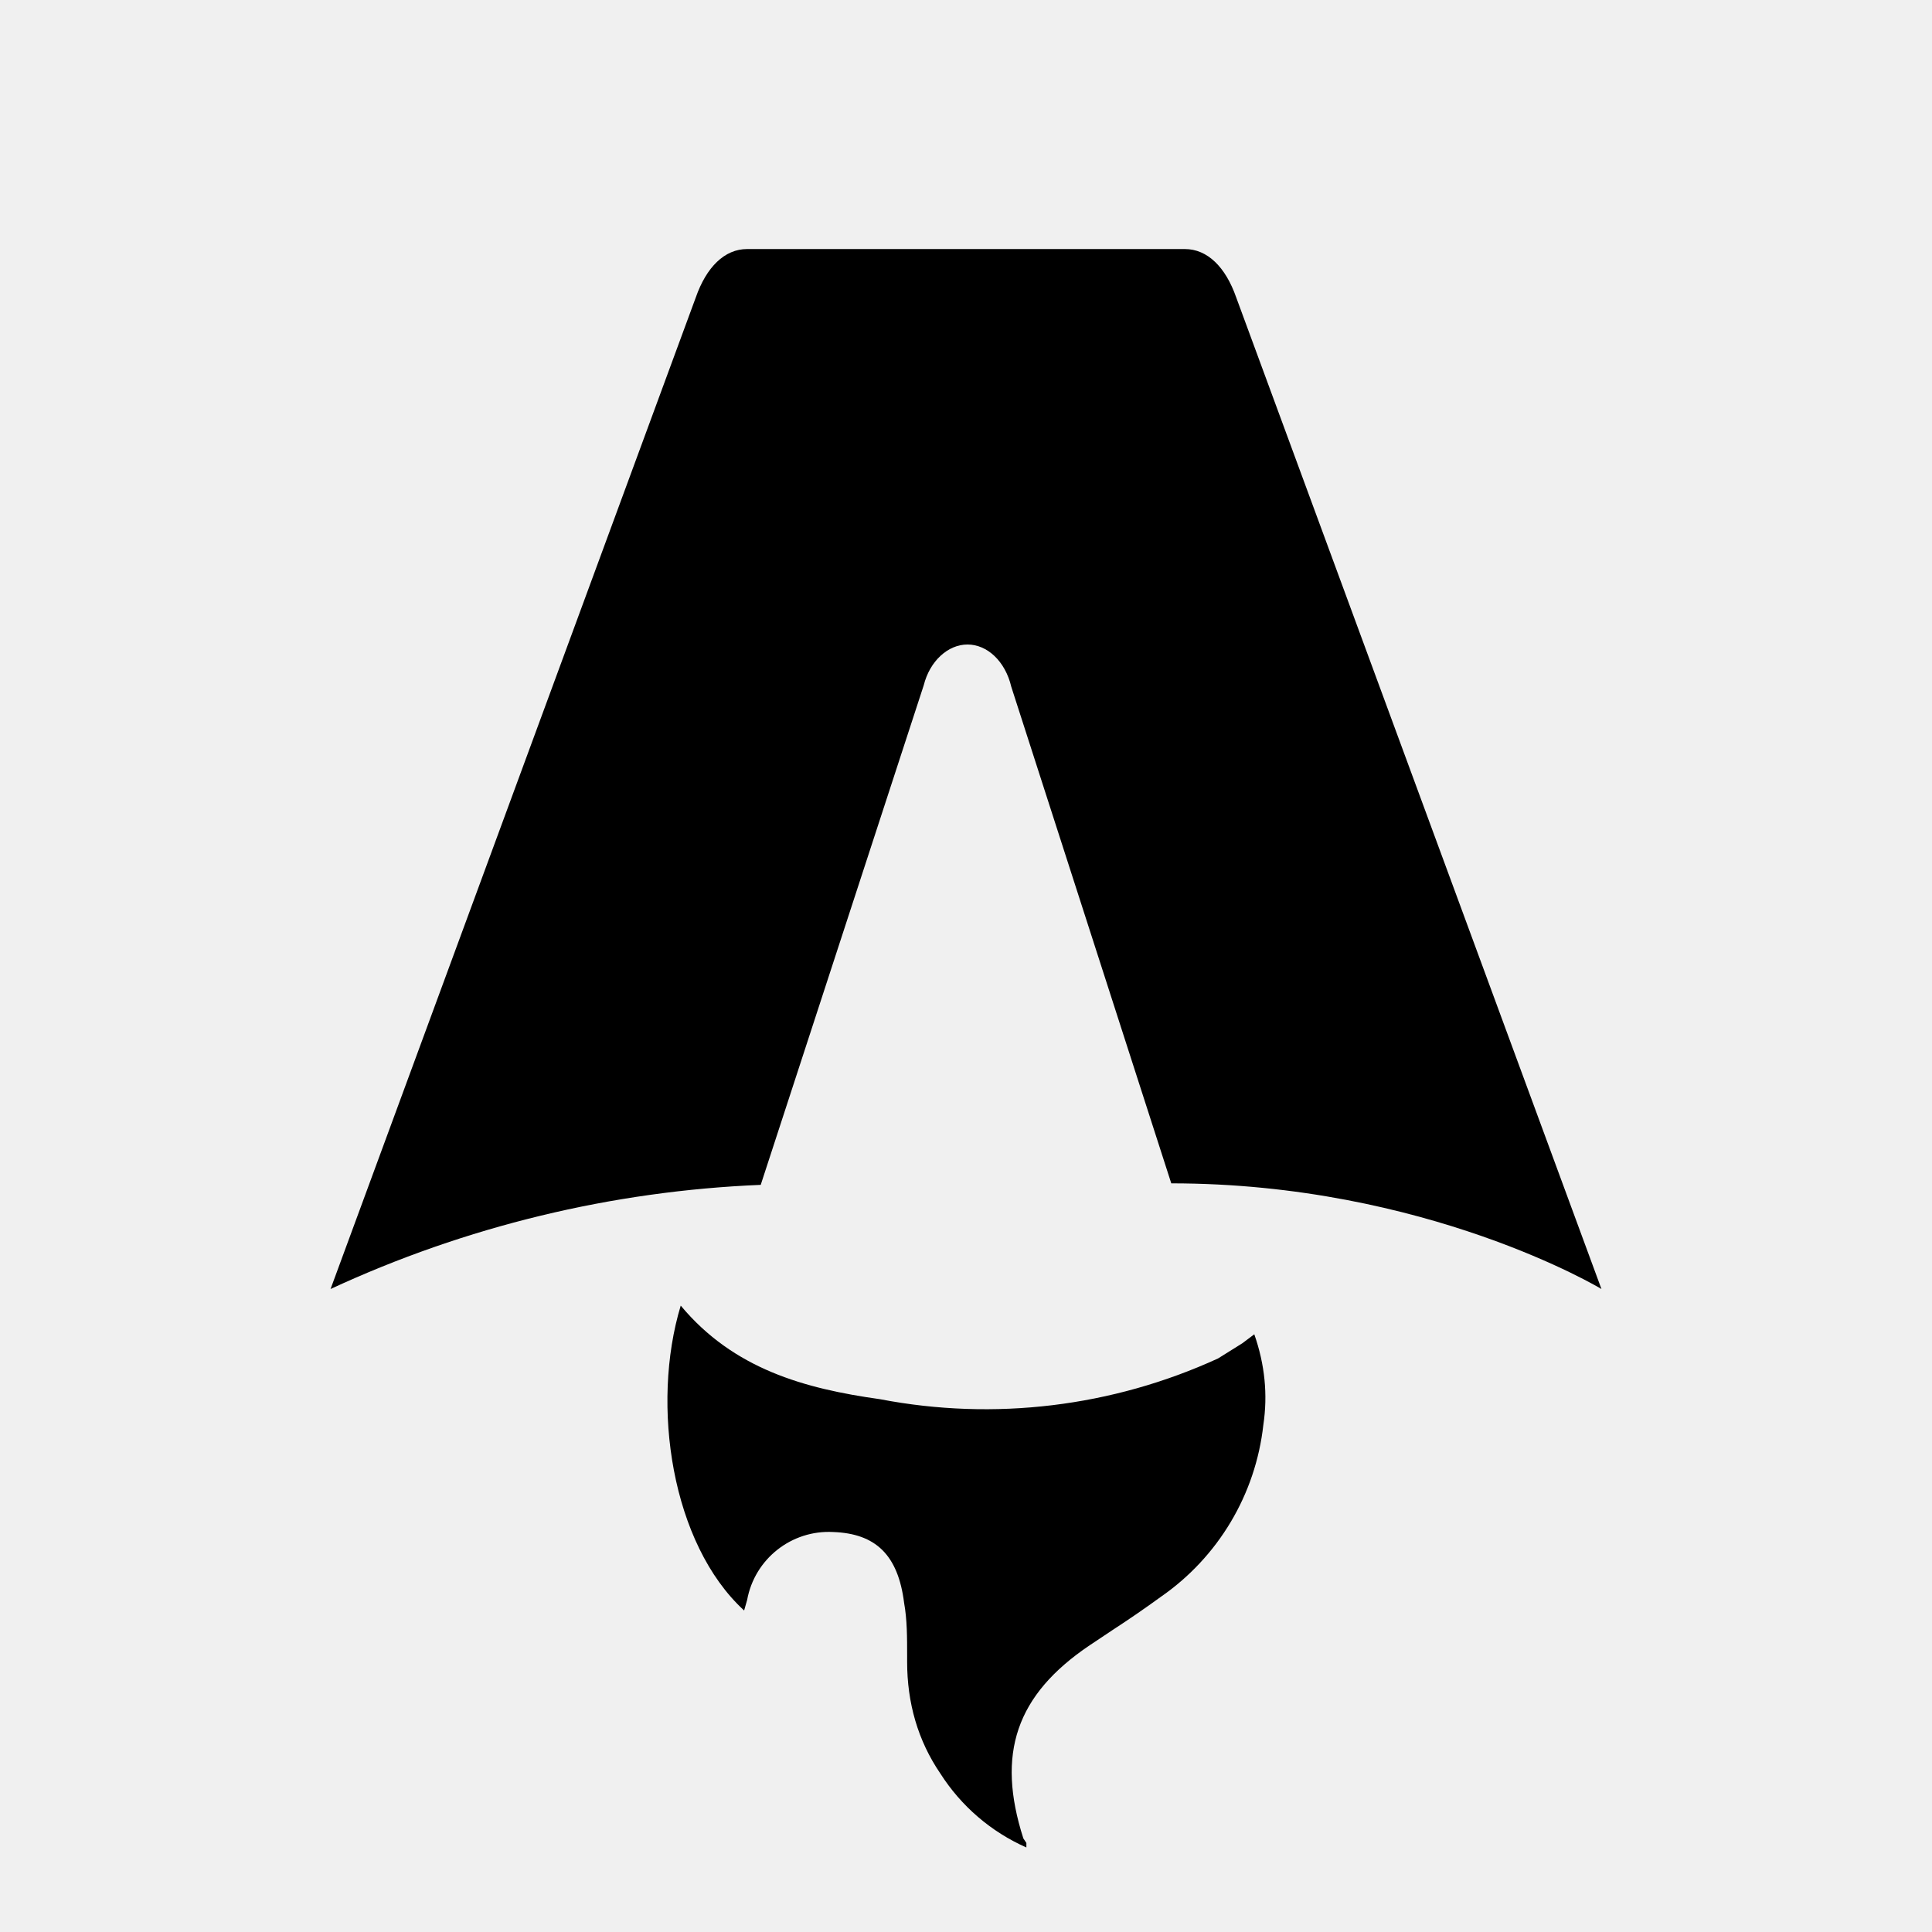
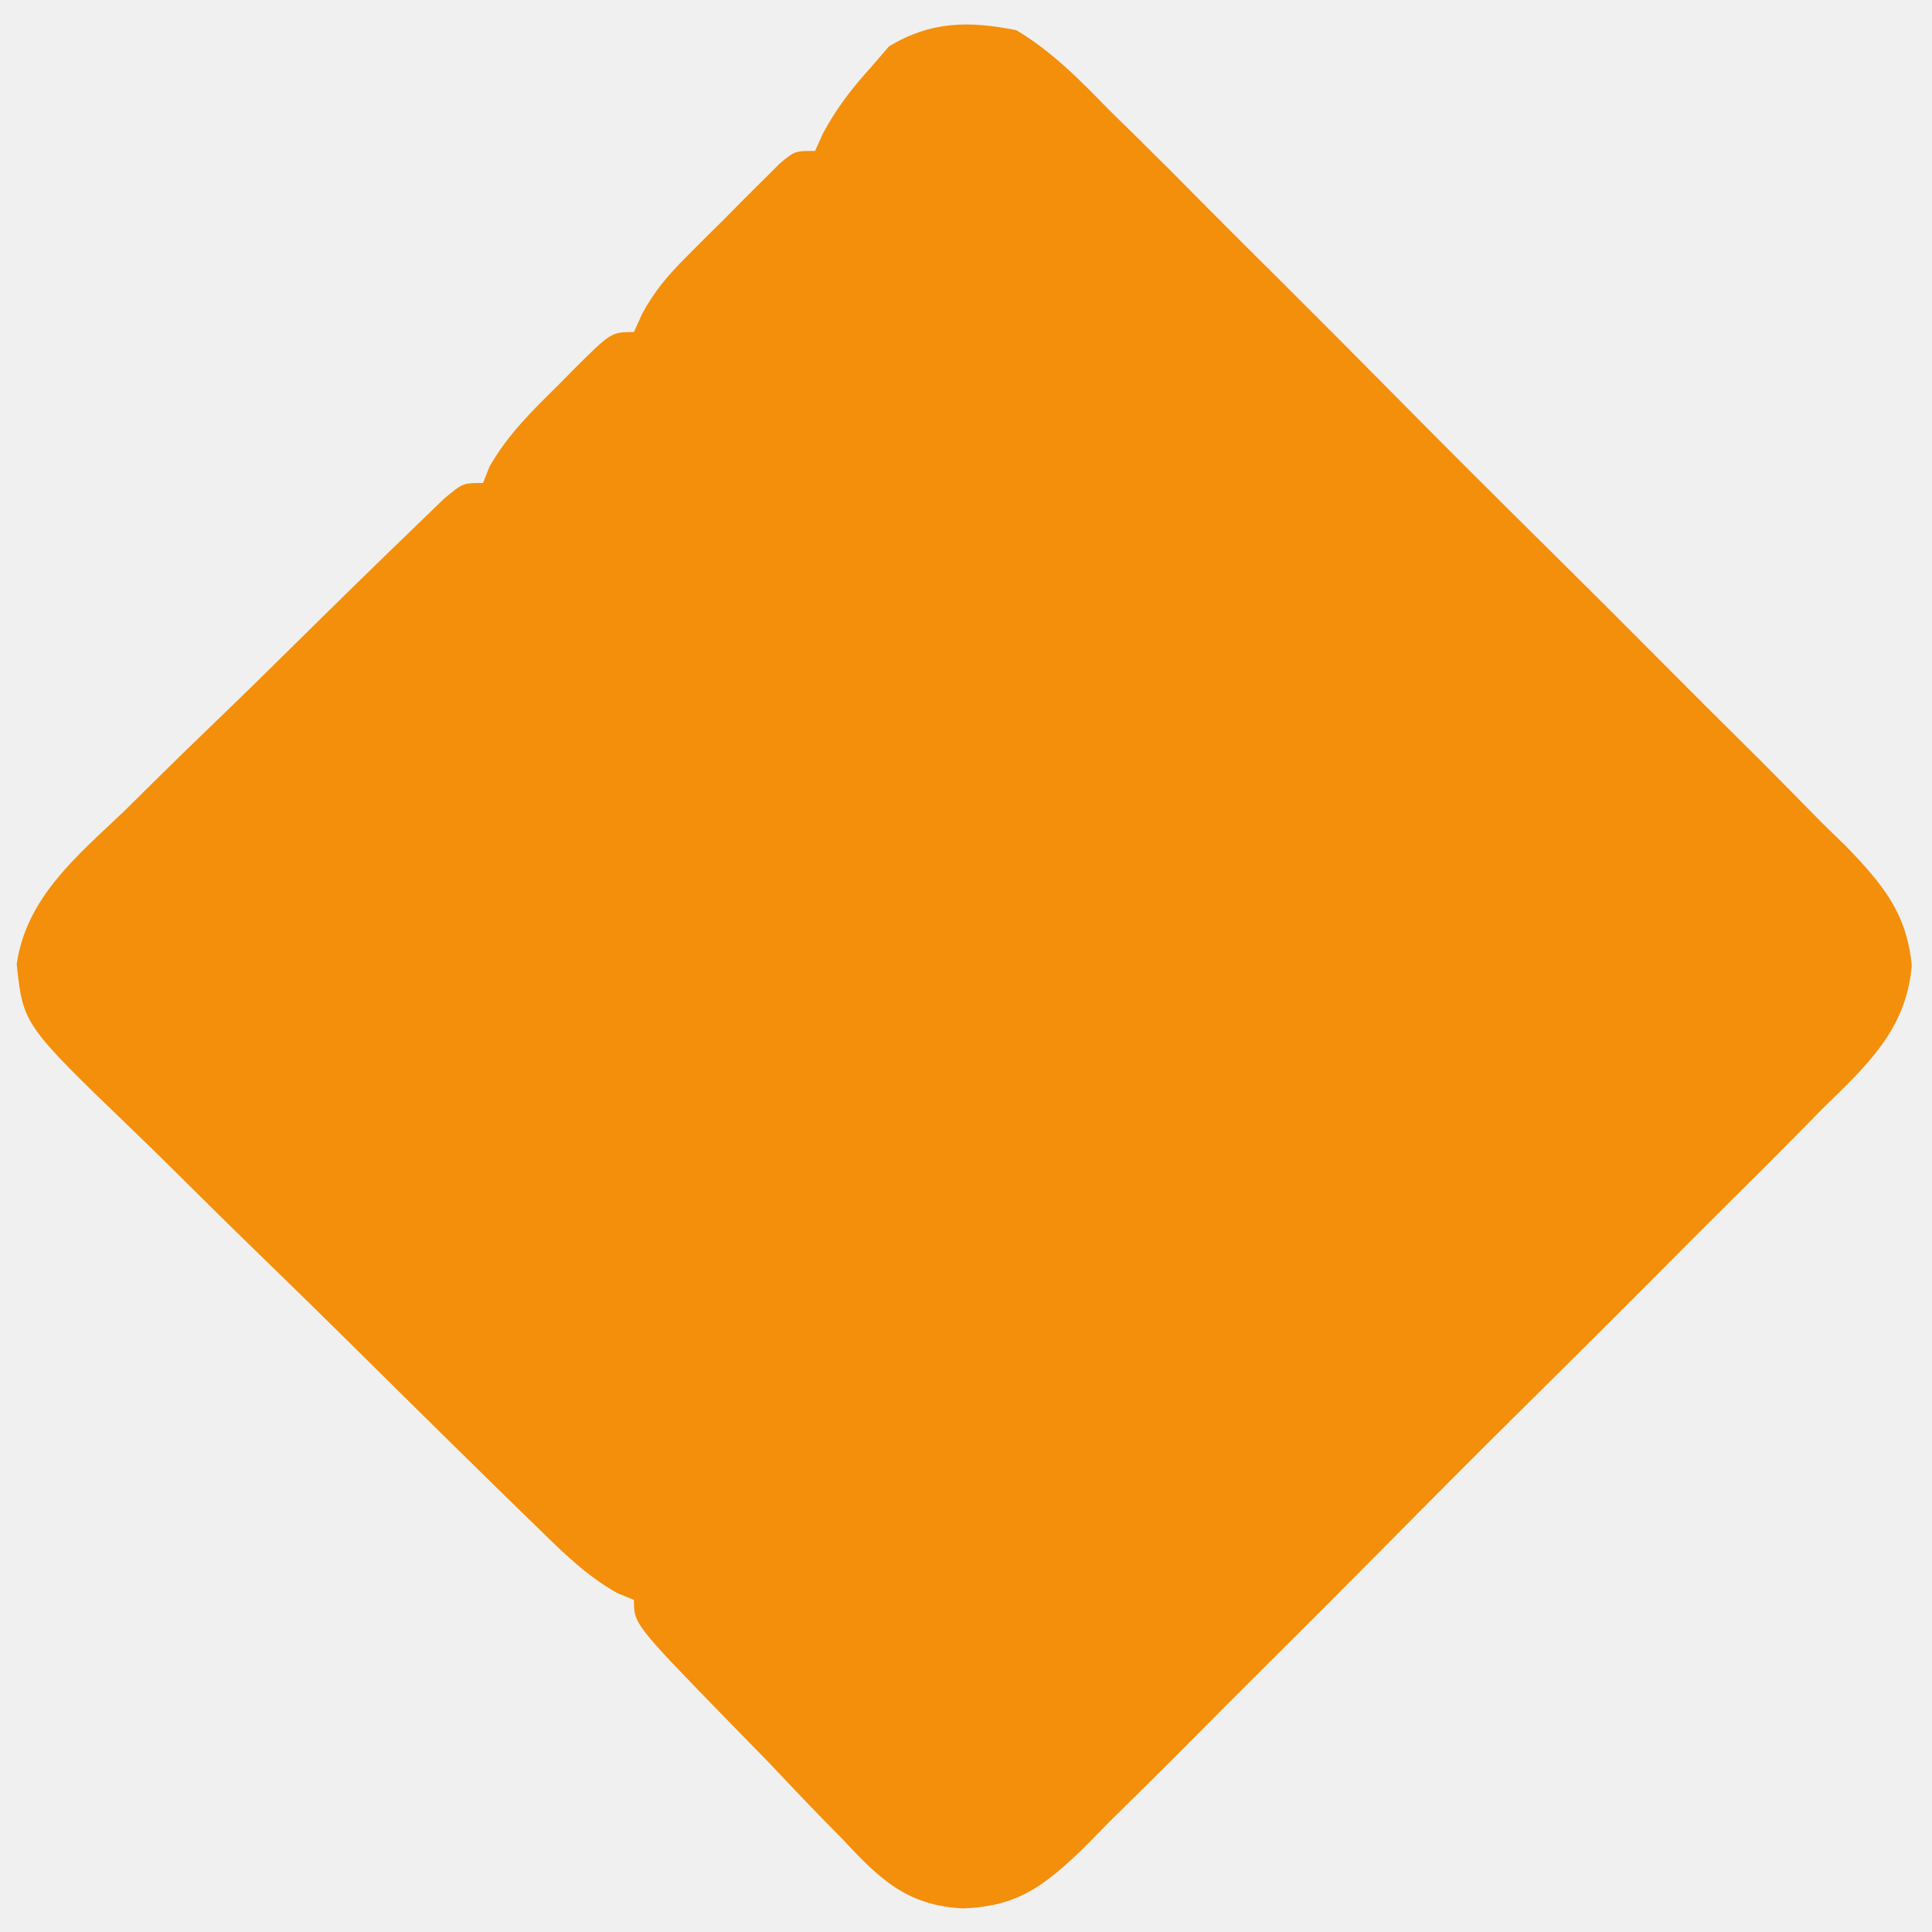
- <svg xmlns="http://www.w3.org/2000/svg" fill="none" viewBox="0 0 128 128">
-   <path d="M50.4 78.5a75.1 75.1 0 0 0-28.5 6.9l24.2-65.7c.7-2 1.9-3.2 3.4-3.2h29c1.5 0 2.7 1.2 3.4 3.2l24.2 65.7s-11.6-7-28.5-7L67 45.5c-.4-1.7-1.6-2.8-2.9-2.8-1.3 0-2.5 1.1-2.9 2.7L50.4 78.5Zm-1.1 28.2Zm-4.2-20.2c-2 6.6-.6 15.8 4.2 20.2a17.5 17.5 0 0 1 .2-.7 5.5 5.5 0 0 1 5.7-4.5c2.8.1 4.3 1.5 4.7 4.7.2 1.1.2 2.3.2 3.5v.4c0 2.7.7 5.2 2.2 7.4a13 13 0 0 0 5.7 4.9v-.3l-.2-.3c-1.8-5.6-.5-9.5 4.4-12.8l1.5-1a73 73 0 0 0 3.2-2.2 16 16 0 0 0 6.8-11.4c.3-2 .1-4-.6-6l-.8.6-1.6 1a37 37 0 0 1-22.4 2.7c-5-.7-9.7-2-13.2-6.2Z" />
-   <style>
-         path { fill: #000; }
-         @media (prefers-color-scheme: dark) {
-             path { fill: #FFF; }
-         }
-     </style>
+ <svg xmlns="http://www.w3.org/2000/svg" version="1.1" width="192" height="192">
+   <path d="M0 0 C3.58 2.137 6.314 4.945 9.213 7.919 C10.073 8.762 10.933 9.604 11.819 10.472 C14.16 12.776 16.477 15.102 18.784 17.44 C21.208 19.891 23.657 22.316 26.103 24.746 C30.204 28.829 34.284 32.932 38.352 37.048 C43.047 41.798 47.778 46.511 52.527 51.206 C56.614 55.247 60.681 59.307 64.732 63.384 C67.147 65.815 69.569 68.239 72.008 70.645 C74.724 73.336 77.406 76.056 80.081 78.787 C81.291 79.967 81.291 79.967 82.526 81.171 C86.088 84.871 88.517 87.768 88.99 93 C88.414 99.378 84.484 102.92 80.081 107.213 C79.238 108.073 78.396 108.933 77.528 109.819 C75.224 112.16 72.898 114.477 70.56 116.784 C68.109 119.208 65.684 121.657 63.254 124.103 C59.171 128.204 55.068 132.284 50.952 136.352 C46.202 141.047 41.489 145.778 36.794 150.527 C32.753 154.614 28.693 158.681 24.616 162.732 C22.185 165.147 19.761 167.569 17.355 170.008 C14.664 172.724 11.944 175.406 9.213 178.081 C8.033 179.291 8.033 179.291 6.829 180.526 C2.902 184.306 0.233 186.484 -5.344 186.654 C-10.782 186.369 -13.527 183.809 -17.102 179.945 C-17.709 179.329 -18.316 178.712 -18.942 178.076 C-20.861 176.115 -22.742 174.121 -24.625 172.125 C-25.926 170.791 -27.23 169.459 -28.535 168.129 C-38 158.393 -38 158.393 -38 156 C-38.817 155.666 -38.817 155.666 -39.65 155.326 C-42.737 153.584 -45.087 151.257 -47.595 148.791 C-48.142 148.261 -48.688 147.73 -49.252 147.184 C-51.054 145.431 -52.848 143.67 -54.641 141.906 C-55.562 141.001 -55.562 141.001 -56.502 140.077 C-59.75 136.882 -62.991 133.68 -66.228 130.473 C-68.903 127.824 -71.592 125.191 -74.294 122.57 C-77.563 119.4 -80.807 116.206 -84.034 112.993 C-85.264 111.776 -86.503 110.567 -87.751 109.367 C-98.695 98.821 -98.695 98.821 -99.34 92.827 C-98.404 86.196 -93.297 82.025 -88.664 77.617 C-87.703 76.669 -86.743 75.72 -85.786 74.768 C-83.785 72.788 -81.769 70.825 -79.738 68.874 C-77.133 66.371 -74.554 63.842 -71.984 61.301 C-67.738 57.106 -63.474 52.928 -59.174 48.789 C-58.415 48.055 -57.655 47.321 -56.873 46.565 C-55 45 -55 45 -53 45 C-52.783 44.459 -52.567 43.917 -52.344 43.359 C-50.535 40.184 -48.083 37.793 -45.5 35.25 C-45.001 34.743 -44.502 34.237 -43.988 33.715 C-40.253 30 -40.253 30 -38 30 C-37.736 29.411 -37.471 28.822 -37.199 28.216 C-35.956 25.919 -34.65 24.392 -32.812 22.547 C-32.196 21.928 -31.58 21.309 -30.945 20.672 C-30.303 20.038 -29.661 19.403 -29 18.75 C-28.358 18.1 -27.716 17.451 -27.055 16.781 C-26.439 16.168 -25.822 15.554 -25.188 14.922 C-24.624 14.361 -24.061 13.8 -23.48 13.222 C-22 12 -22 12 -20 12 C-19.742 11.428 -19.484 10.855 -19.219 10.266 C-17.877 7.77 -16.4 5.852 -14.5 3.75 C-13.892 3.044 -13.283 2.337 -12.656 1.609 C-8.515 -0.9 -4.713 -0.941 0 0 Z " fill="#F38F0B" transform="translate(101,3)" />
</svg>
